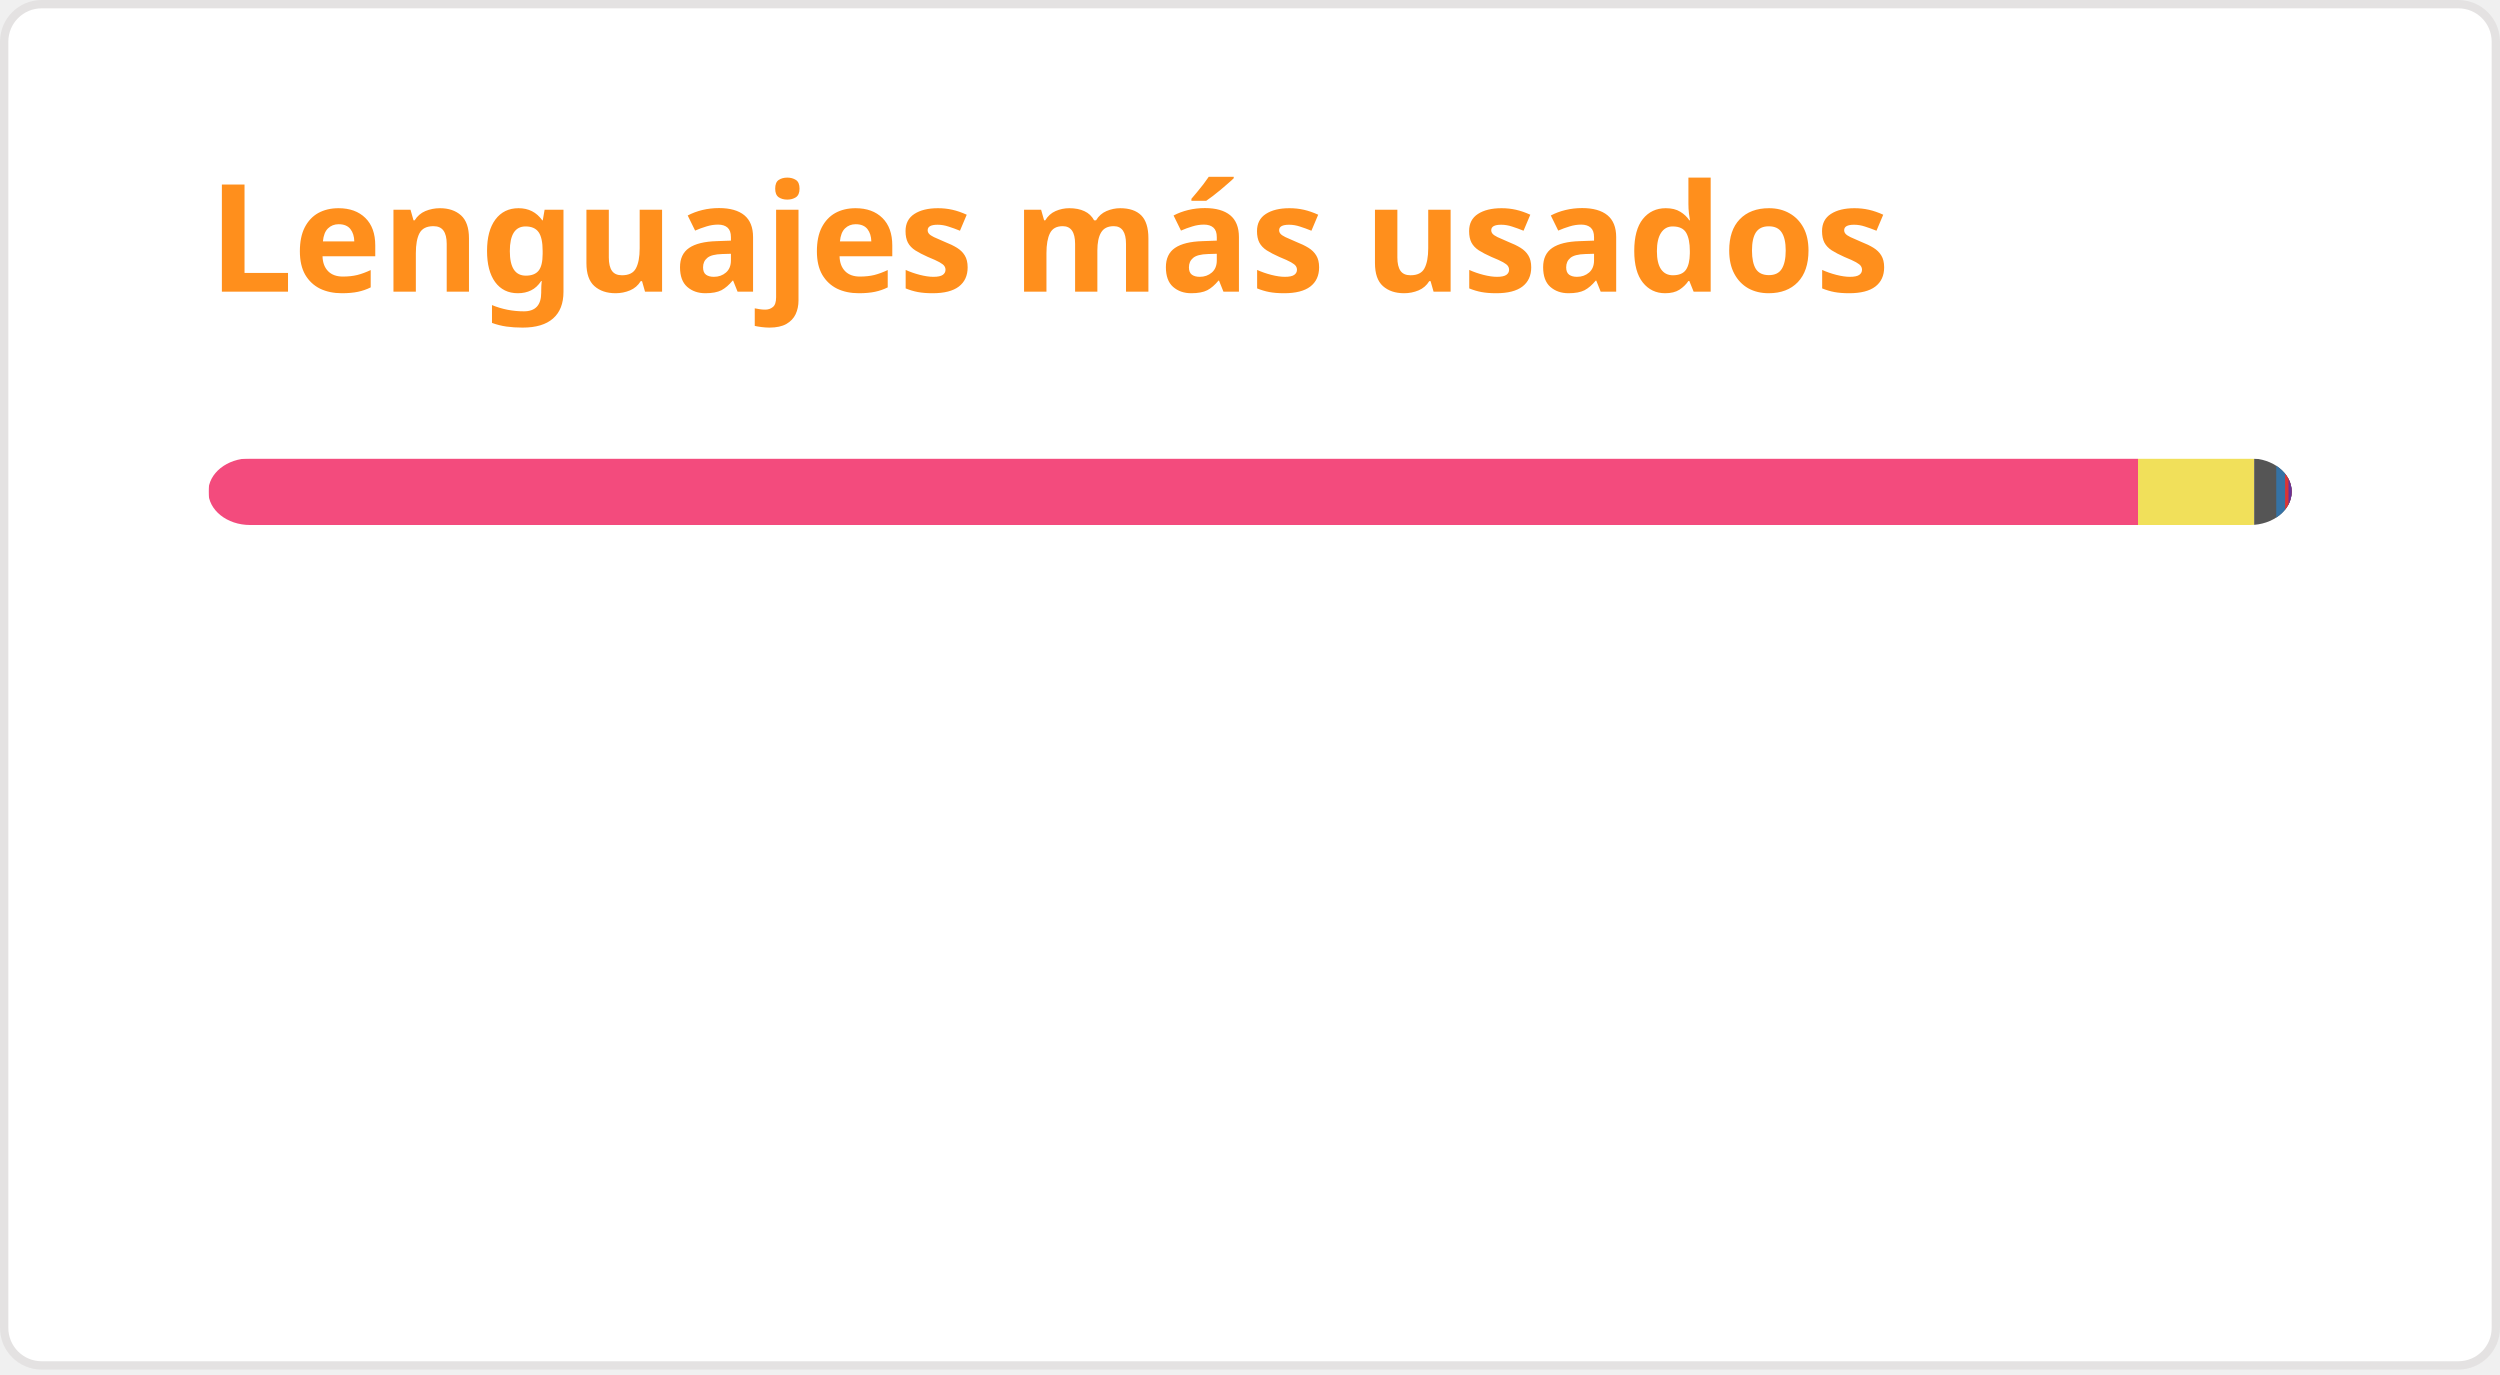
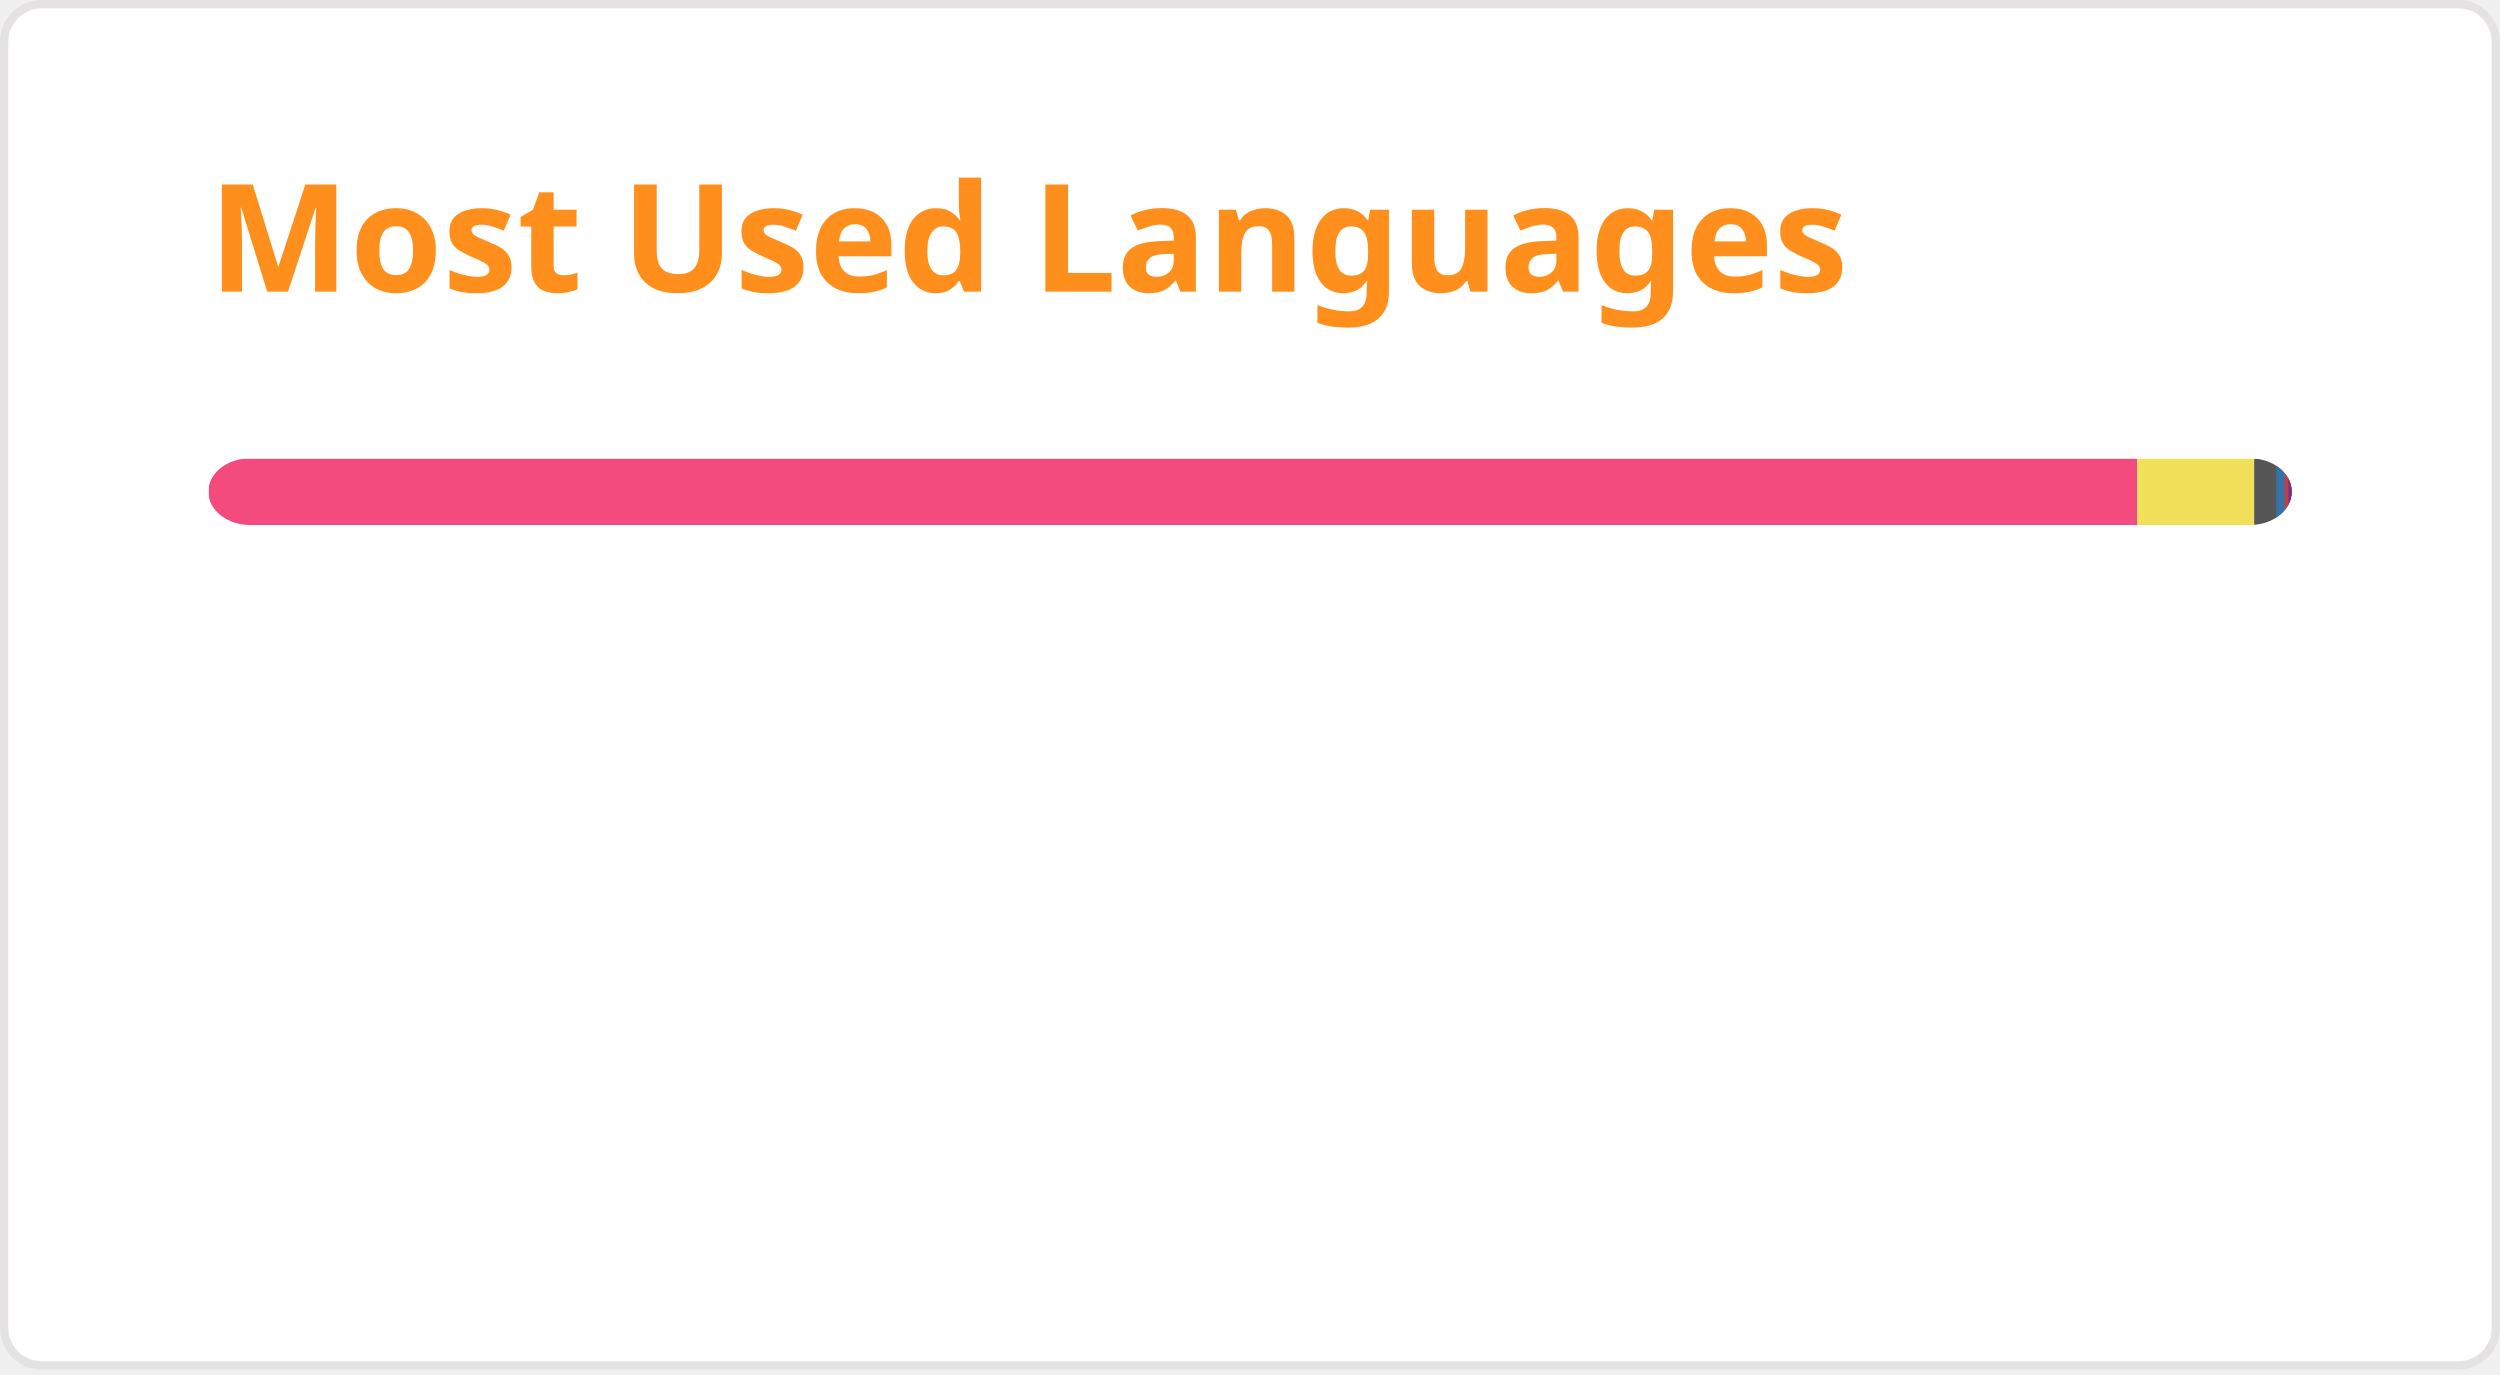
<svg xmlns="http://www.w3.org/2000/svg" width="300" height="165" viewBox="0 0 300 165" fill="none" role="img" aria-labelledby="descId">
  <style>
          .header {
            font: 600 18px 'Segoe UI', Ubuntu, Sans-Serif;
            fill: #ff8f1c;
            animation: fadeInAnimation 0.8s ease-in-out forwards;
          }
          @supports(-moz-appearance: auto) {
            /* Selector detects Firefox */
            .header { font-size: 15.5px; }
          }
          
    @keyframes slideInAnimation {
      from {
        width: 0;
      }
      to {
        width: calc(100%-100px);
      }
    }
    @keyframes growWidthAnimation {
      from {
        width: 0;
      }
      to {
        width: 100%;
      }
    }
    .stat {
      font: 600 14px 'Segoe UI', Ubuntu, "Helvetica Neue", Sans-Serif; fill: #509E2F;
    }
    @supports(-moz-appearance: auto) {
      /* Selector detects Firefox */
      .stat { font-size:12px; }
    }
    .bold { font-weight: 700 }
    .lang-name {
      font: 400 11px "Segoe UI", Ubuntu, Sans-Serif;
      fill: #509E2F;
    }
    .stagger {
      opacity: 0;
      animation: fadeInAnimation 0.3s ease-in-out forwards;
    }
    #rect-mask rect{
      animation: slideInAnimation 1s ease-in-out forwards;
    }
    .lang-progress{
      animation: growWidthAnimation 0.6s ease-in-out forwards;
    }
    

          
      /* Animations */
      @keyframes scaleInAnimation {
        from {
          transform: translate(-5px, 5px) scale(0);
        }
        to {
          transform: translate(-5px, 5px) scale(1);
        }
      }
      @keyframes fadeInAnimation {
        from {
          opacity: 0;
        }
        to {
          opacity: 1;
        }
      }
    
          
        </style>
  <rect data-testid="card-bg" x="0.5" y="0.5" rx="4.5" height="99%" stroke="#e4e2e2" width="299" fill="#ffffff" stroke-opacity="1" />
  <g data-testid="card-title" transform="translate(25, 35)">
    <g transform="translate(0, 0)">
-       <text x="0" y="0" class="header" data-testid="header">Lenguajes más usados</text>
+       <text x="0" y="0" class="header" data-testid="header">Most Used Languages</text>
    </g>
  </g>
  <g data-testid="main-card-body" transform="translate(0, 55)">
    <svg data-testid="lang-items" x="25">
      <mask id="rect-mask">
        <rect x="0" y="0" width="250" height="8" fill="white" rx="5" />
      </mask>
-       <rect mask="url(#rect-mask)" data-testid="lang-progress" x="0" y="0" width="231.56" height="8" fill="#f34b7d" />
-       <rect mask="url(#rect-mask)" data-testid="lang-progress" x="231.56" y="0" width="13.94" height="8" fill="#f1e05a" />
+       <rect mask="url(#rect-mask)" data-testid="lang-progress" x="0" y="0" width="231.48" height="8" fill="#f34b7d" />
+       <rect mask="url(#rect-mask)" data-testid="lang-progress" x="231.48" y="0" width="14.02" height="8" fill="#f1e05a" />
      <rect mask="url(#rect-mask)" data-testid="lang-progress" x="245.5" y="0" width="12.65" height="8" fill="#555555" />
      <rect mask="url(#rect-mask)" data-testid="lang-progress" x="248.15" y="0" width="11.06" height="8" fill="#3572A5" />
      <rect mask="url(#rect-mask)" data-testid="lang-progress" x="249.21" y="0" width="10.41" height="8" fill="#DA3434" />
      <rect mask="url(#rect-mask)" data-testid="lang-progress" x="249.62" y="0" width="10.38" height="8" fill="#663399" />
      <g transform="translate(0, 25)">
        <g transform="translate(0, 0)">
          <g transform="translate(0, 0)">
            <g class="stagger" style="animation-delay: 450ms">
              <circle cx="5" cy="6" r="5" fill="#f34b7d" />
              <text data-testid="lang-name" x="15" y="10" class="lang-name">
-         C++ 92.63%
+         C++ 92.59%
      </text>
            </g>
          </g>
          <g transform="translate(0, 25)">
            <g class="stagger" style="animation-delay: 600ms">
              <circle cx="5" cy="6" r="5" fill="#f1e05a" />
              <text data-testid="lang-name" x="15" y="10" class="lang-name">
-         JavaScript 5.57%
+         JavaScript 5.61%
      </text>
            </g>
          </g>
          <g transform="translate(0, 50)">
            <g class="stagger" style="animation-delay: 750ms">
              <circle cx="5" cy="6" r="5" fill="#555555" />
              <text data-testid="lang-name" x="15" y="10" class="lang-name">
        C 1.06%
      </text>
            </g>
          </g>
        </g>
        <g transform="translate(150, 0)">
          <g transform="translate(0, 0)">
            <g class="stagger" style="animation-delay: 450ms">
              <circle cx="5" cy="6" r="5" fill="#3572A5" />
              <text data-testid="lang-name" x="15" y="10" class="lang-name">
        Python 0.43%
      </text>
            </g>
          </g>
          <g transform="translate(0, 25)">
            <g class="stagger" style="animation-delay: 600ms">
              <circle cx="5" cy="6" r="5" fill="#DA3434" />
              <text data-testid="lang-name" x="15" y="10" class="lang-name">
        CMake 0.16%
      </text>
            </g>
          </g>
          <g transform="translate(0, 50)">
            <g class="stagger" style="animation-delay: 750ms">
              <circle cx="5" cy="6" r="5" fill="#663399" />
              <text data-testid="lang-name" x="15" y="10" class="lang-name">
        CSS 0.15%
      </text>
            </g>
          </g>
        </g>
      </g>
    </svg>
  </g>
</svg>
